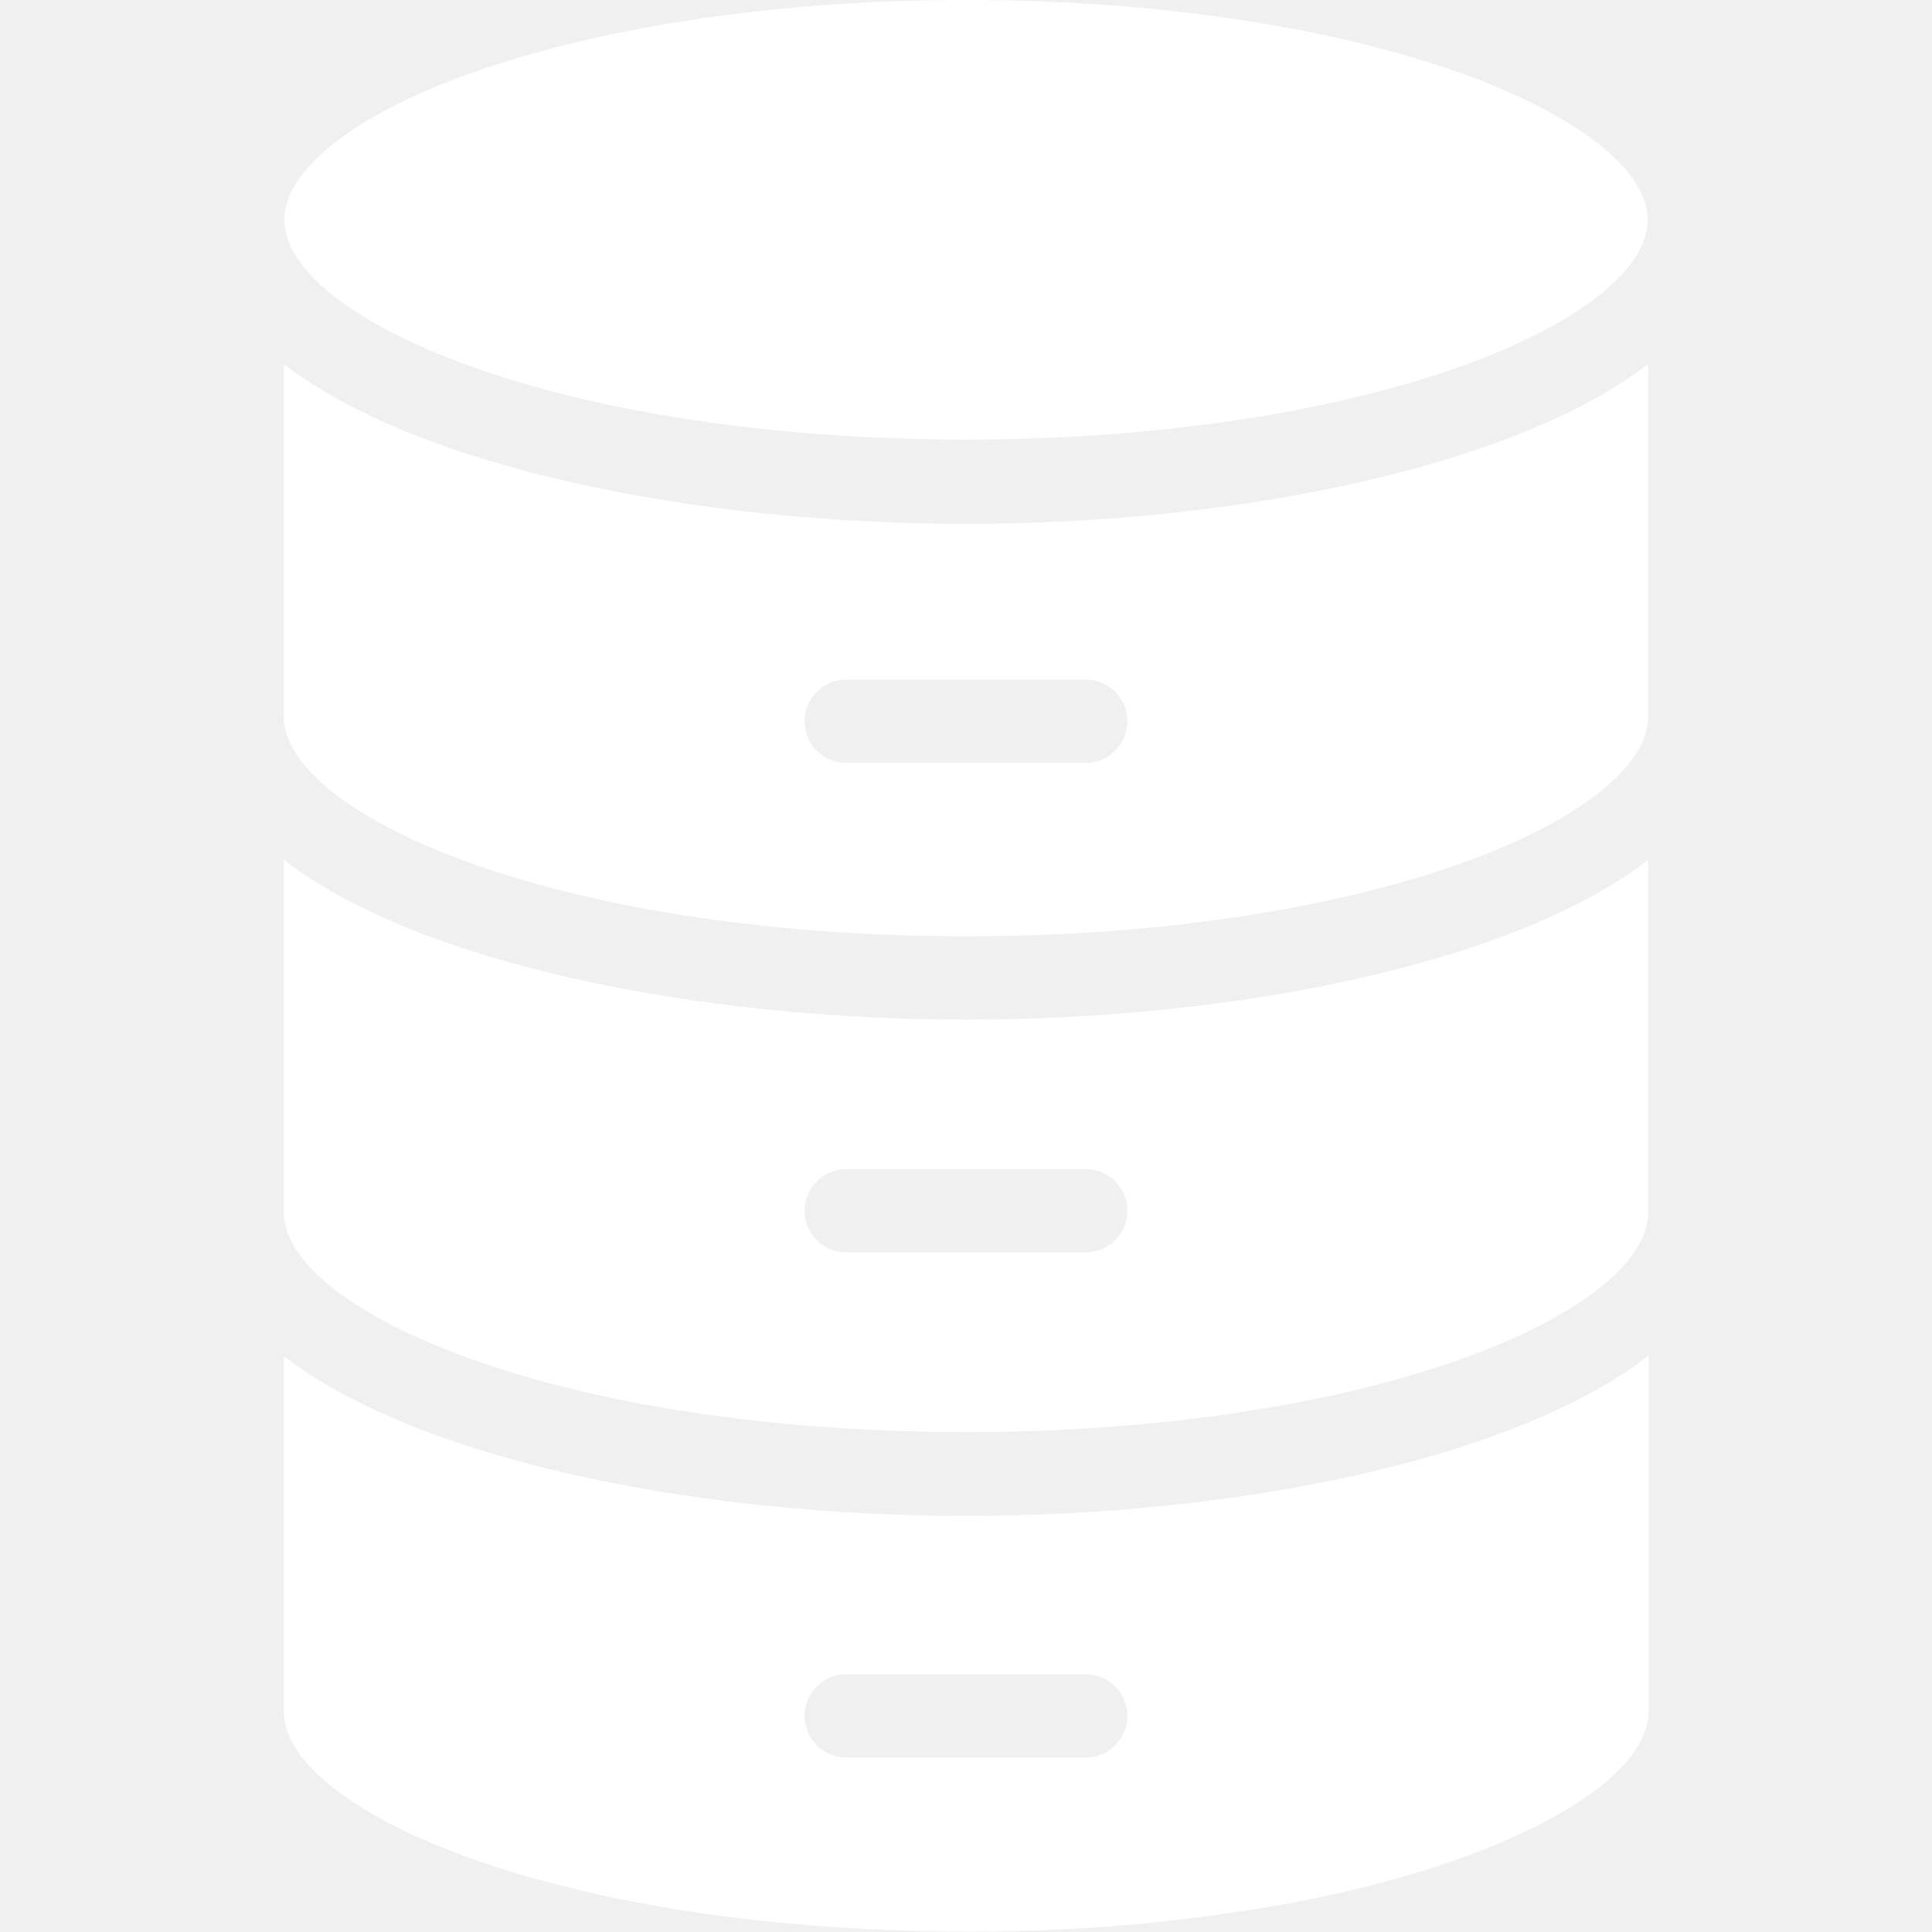
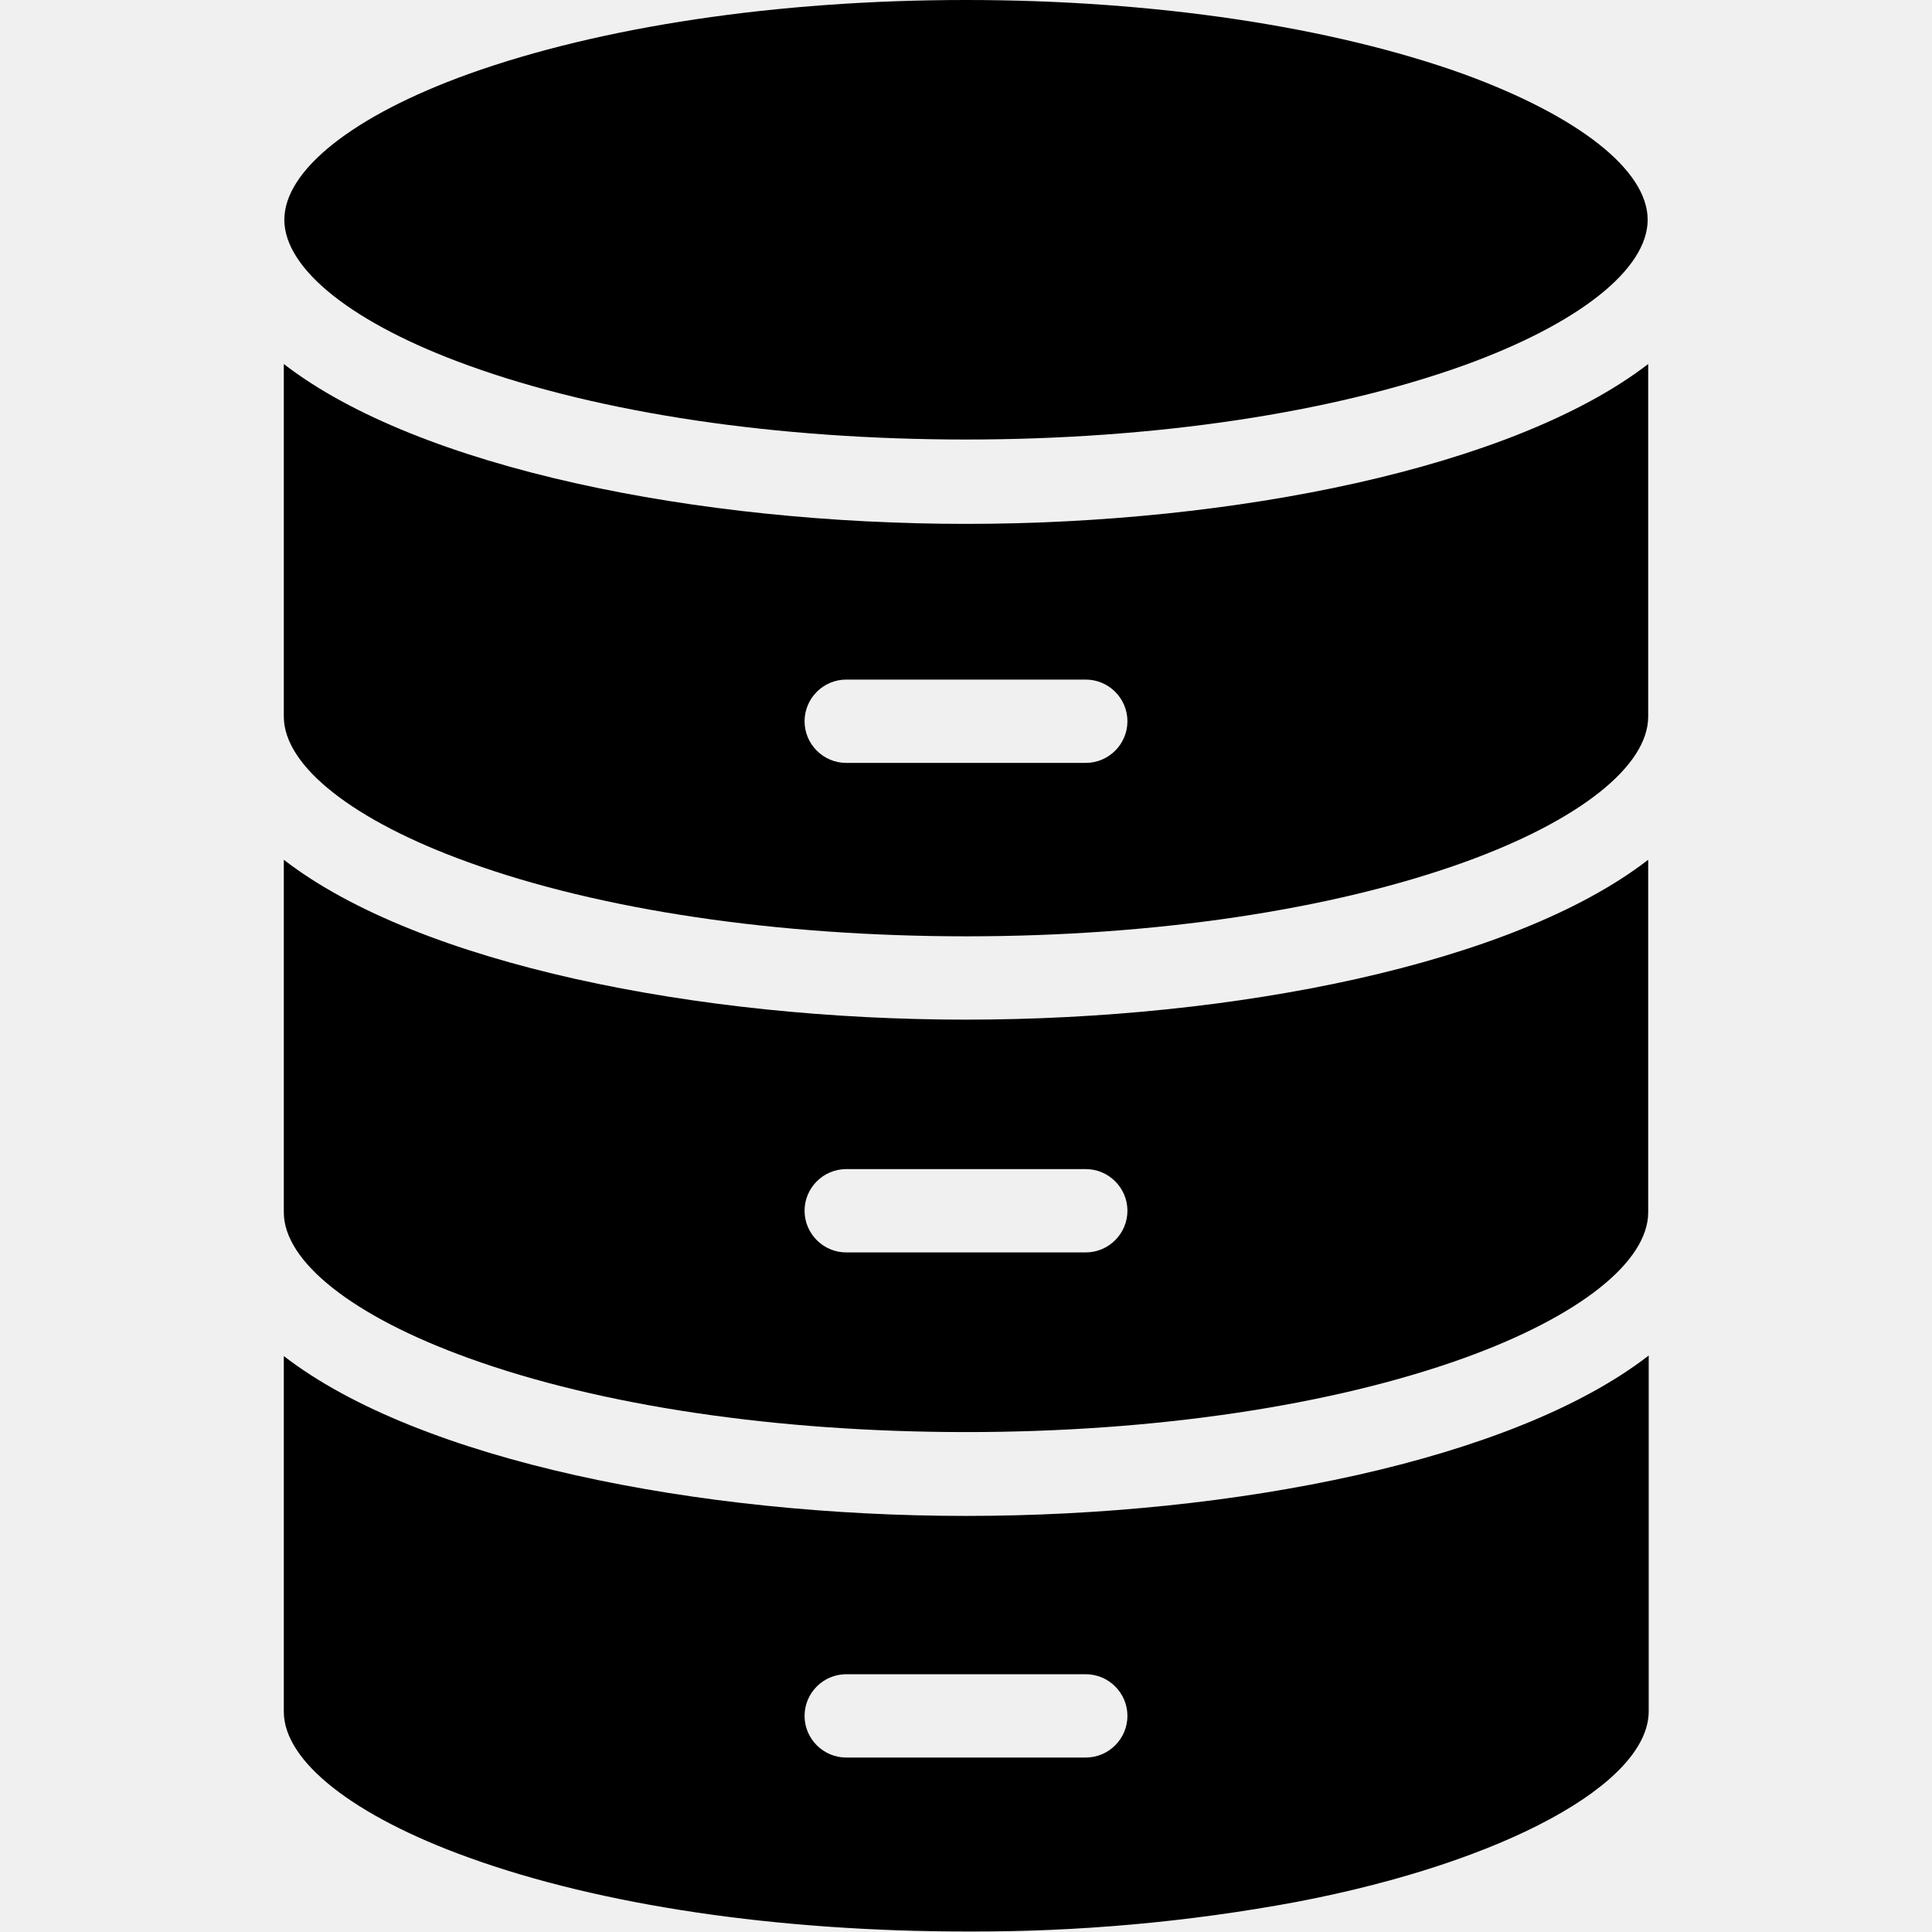
<svg xmlns="http://www.w3.org/2000/svg" version="1.1" id="Capa_1" x="0px" y="0px" viewBox="0 0 371 371" style="enable-background:new 0 0 371 371;" xml:space="preserve">
-   <style type="text/css">
- 	.st0{fill:#FFFFFF;}
- </style>
  <g>
    <g>
-       <path class="st0" d="M281,14.2C255.6,5.1,221.7,0,185.5,0S115.4,5.1,90,14.2c-22.2,8-35.4,18.5-35.4,28s13.2,20,35.4,28l0,0    c25.4,9.2,59.3,14.2,95.5,14.2s70.1-5.1,95.5-14.2c22.2-8,35.4-18.5,35.4-28C316.4,32.7,303.2,22.3,281,14.2z" />
+       <path d="M281,14.2C255.6,5.1,221.7,0,185.5,0S115.4,5.1,90,14.2c-22.2,8-35.4,18.5-35.4,28s13.2,20,35.4,28l0,0    c25.4,9.2,59.3,14.2,95.5,14.2s70.1-5.1,95.5-14.2c22.2-8,35.4-18.5,35.4-28C316.4,32.7,303.2,22.3,281,14.2z" />
    </g>
  </g>
  <g>
    <g>
-       <path class="st0" d="M185.5,291.1c-51.3,0-105-10.6-131-30.7v68.3c0,9.5,13.3,20,35.5,28c25.4,9.2,59.4,14.2,95.6,14.2    c21.3,0.1,42.6-1.8,63.5-5.7c39.7-7.6,67.5-22.7,67.5-36.6v-68.3C290.5,280.5,236.8,291.1,185.5,291.1z M208.5,337.5h-46    c-4.4,0-8-3.6-8-8s3.6-8,8-8h46c4.4,0,8,3.6,8,8S212.9,337.5,208.5,337.5z" />
+       <path d="M185.5,291.1c-51.3,0-105-10.6-131-30.7v68.3c0,9.5,13.3,20,35.5,28c25.4,9.2,59.4,14.2,95.6,14.2    c21.3,0.1,42.6-1.8,63.5-5.7c39.7-7.6,67.5-22.7,67.5-36.6v-68.3C290.5,280.5,236.8,291.1,185.5,291.1z M208.5,337.5h-46    c-4.4,0-8-3.6-8-8s3.6-8,8-8h46c4.4,0,8,3.6,8,8S212.9,337.5,208.5,337.5z" />
    </g>
  </g>
  <g>
    <g>
-       <path class="st0" d="M185.5,195.8c-51.3,0-105-10.6-131-30.7v67.7c0,9.5,13.3,20,35.5,28c25.4,9.2,59.4,14.2,95.6,14.2    s70.2-5.1,95.5-14.2c22.2-8,35.4-18.5,35.4-28v-67.7C290.5,185.2,236.8,195.8,185.5,195.8z M208.5,240.5h-46c-4.4,0-8-3.6-8-8    s3.6-8,8-8h46c4.4,0,8,3.6,8,8S212.9,240.5,208.5,240.5z" />
+       <path d="M185.5,195.8c-51.3,0-105-10.6-131-30.7v67.7c0,9.5,13.3,20,35.5,28c25.4,9.2,59.4,14.2,95.6,14.2    s70.2-5.1,95.5-14.2c22.2-8,35.4-18.5,35.4-28v-67.7C290.5,185.2,236.8,195.8,185.5,195.8z M208.5,240.5h-46c-4.4,0-8-3.6-8-8    s3.6-8,8-8h46c4.4,0,8,3.6,8,8S212.9,240.5,208.5,240.5z" />
    </g>
  </g>
  <g>
    <g>
-       <path class="st0" d="M185.5,100.6c-51.3,0-105-10.6-131-30.7v67.7c0,9.5,13.3,20,35.5,28c25.4,9.2,59.4,14.2,95.6,14.2    s70.2-5.1,95.5-14.2c22.2-8,35.4-18.5,35.4-28V69.9C290.5,89.9,236.8,100.6,185.5,100.6z M208.5,146.5h-46c-4.4,0-8-3.6-8-8    s3.6-8,8-8h46c4.4,0,8,3.6,8,8S212.9,146.5,208.5,146.5z" />
+       <path d="M185.5,100.6c-51.3,0-105-10.6-131-30.7v67.7c0,9.5,13.3,20,35.5,28c25.4,9.2,59.4,14.2,95.6,14.2    s70.2-5.1,95.5-14.2c22.2-8,35.4-18.5,35.4-28V69.9C290.5,89.9,236.8,100.6,185.5,100.6z M208.5,146.5h-46c-4.4,0-8-3.6-8-8    s3.6-8,8-8h46c4.4,0,8,3.6,8,8S212.9,146.5,208.5,146.5z" />
    </g>
  </g>
</svg>
